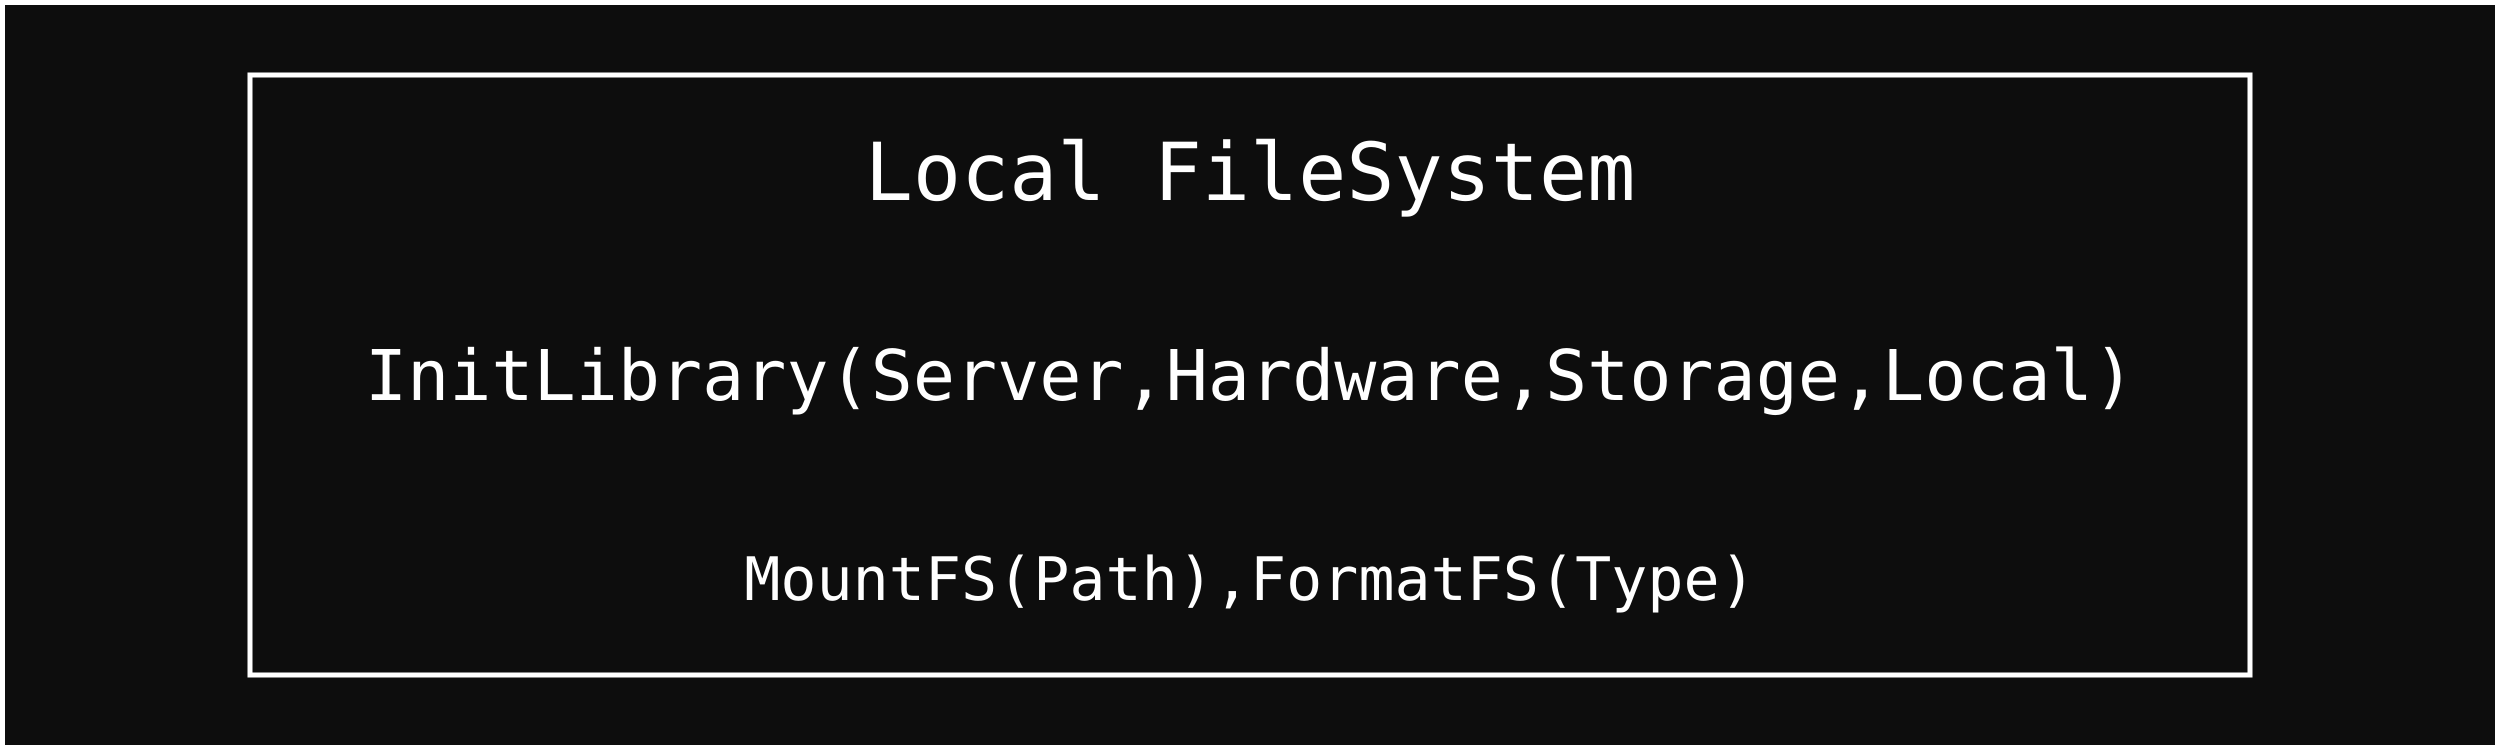
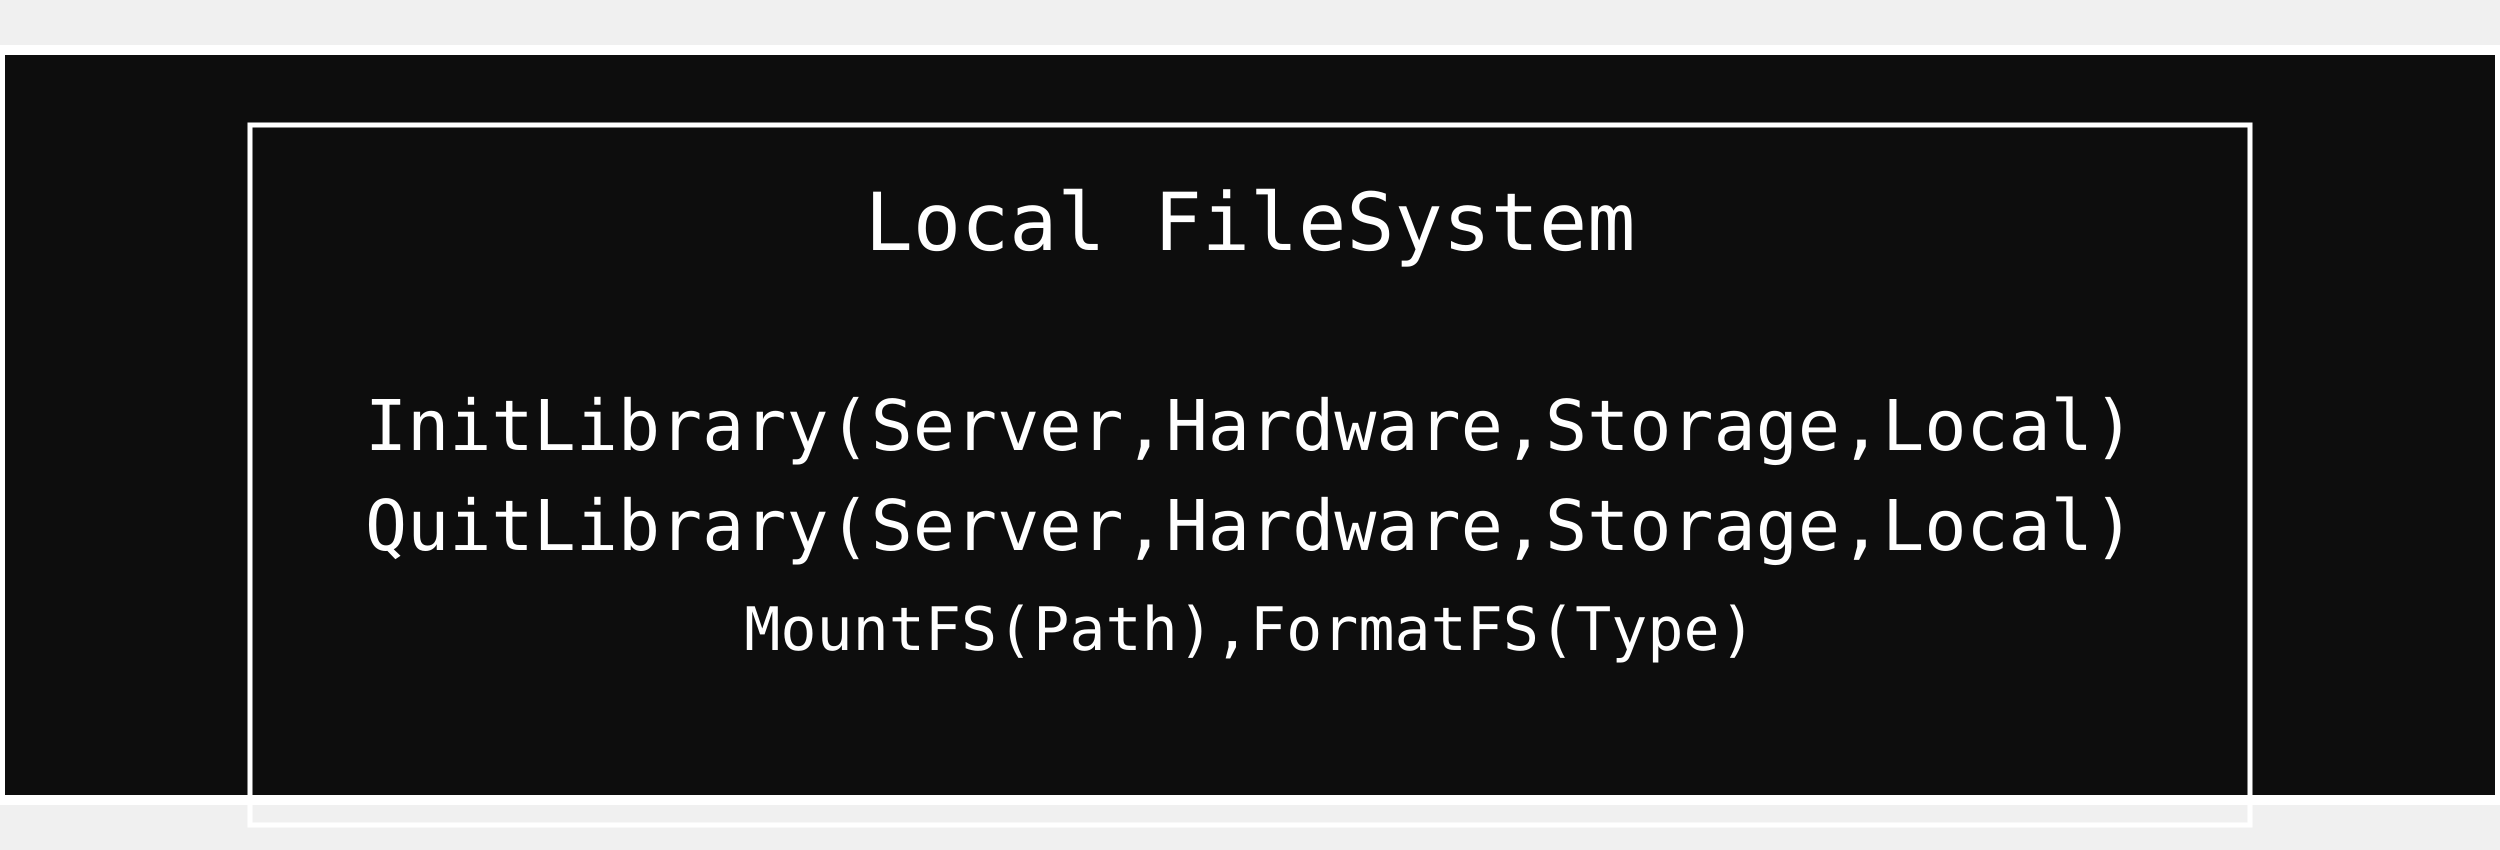
- <svg xmlns="http://www.w3.org/2000/svg" width="500" height="150" viewBox="0 0 500 150">
+ <svg xmlns="http://www.w3.org/2000/svg" width="500" height="170" viewBox="0 0 500 150">
  <defs>
    <marker id="arrowhead" markerWidth="10" markerHeight="7" refX="10" refY="3.5" orient="auto">
      <polygon points="0 0, 10 3.5, 0 7" fill="#fff" />
    </marker>
  </defs>
  <rect width="100%" height="100%" fill="#0d0d0d" stroke="#fff" stroke-width="2" />
  <g font-family="monospace" font-size="14" fill="#fff" text-anchor="middle">
-     <rect x="50" y="15" width="400" height="120" fill="none" stroke="#fff" stroke-width="1" />
+     <rect x="50" y="15" width="400" height="140" fill="none" stroke="#fff" stroke-width="1" />
    <text x="250" y="40" text-anchor="middle" font-family="monospace" font-size="16" fill="#fff">Local FileSystem</text>
    <text x="250" y="80" text-anchor="middle" font-family="monospace" font-size="14" fill="#fff">InitLibrary(Server,Hardware,Storage,Local)</text>
+     <text x="250" y="100" font-family="monospace" font-size="14" fill="#fff" text-anchor="middle">QuitLibrary(Server,Hardware,Storage,Local)</text>
    <text x="250" y="120" text-anchor="middle" font-family="monospace" font-size="12" fill="#fff">MountFS(Path),FormatFS(Type)</text>
  </g>
</svg>
